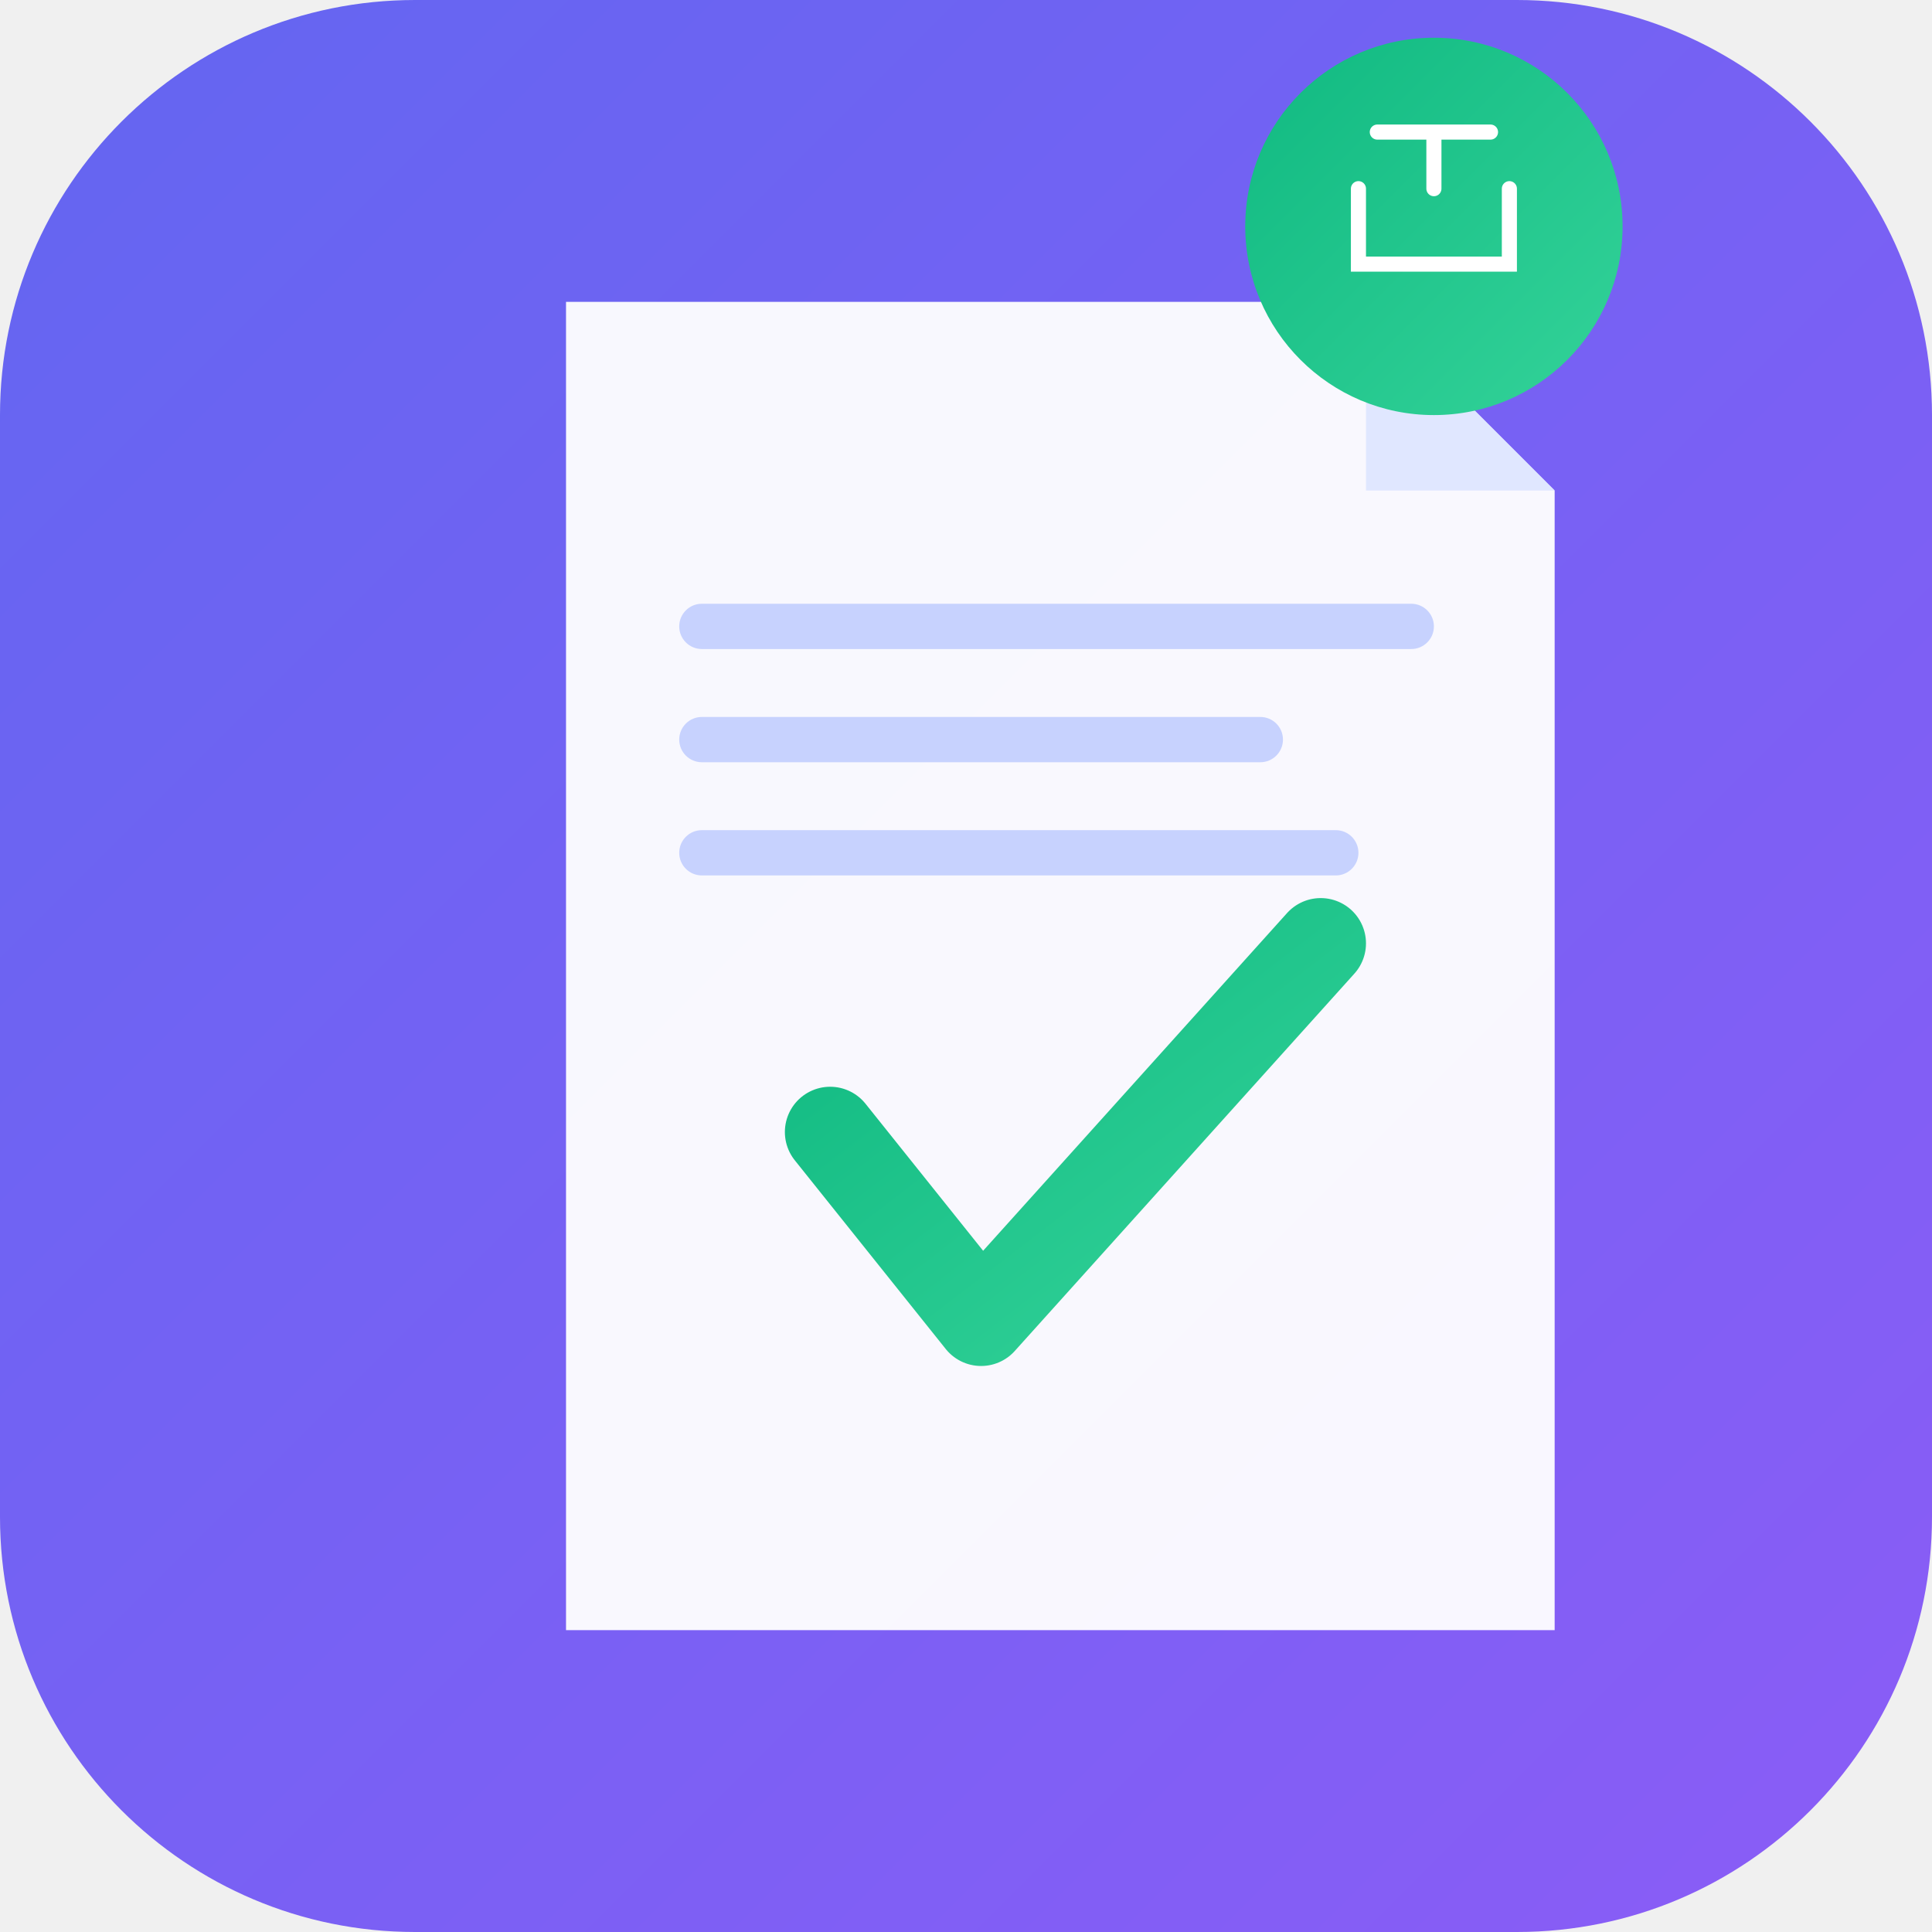
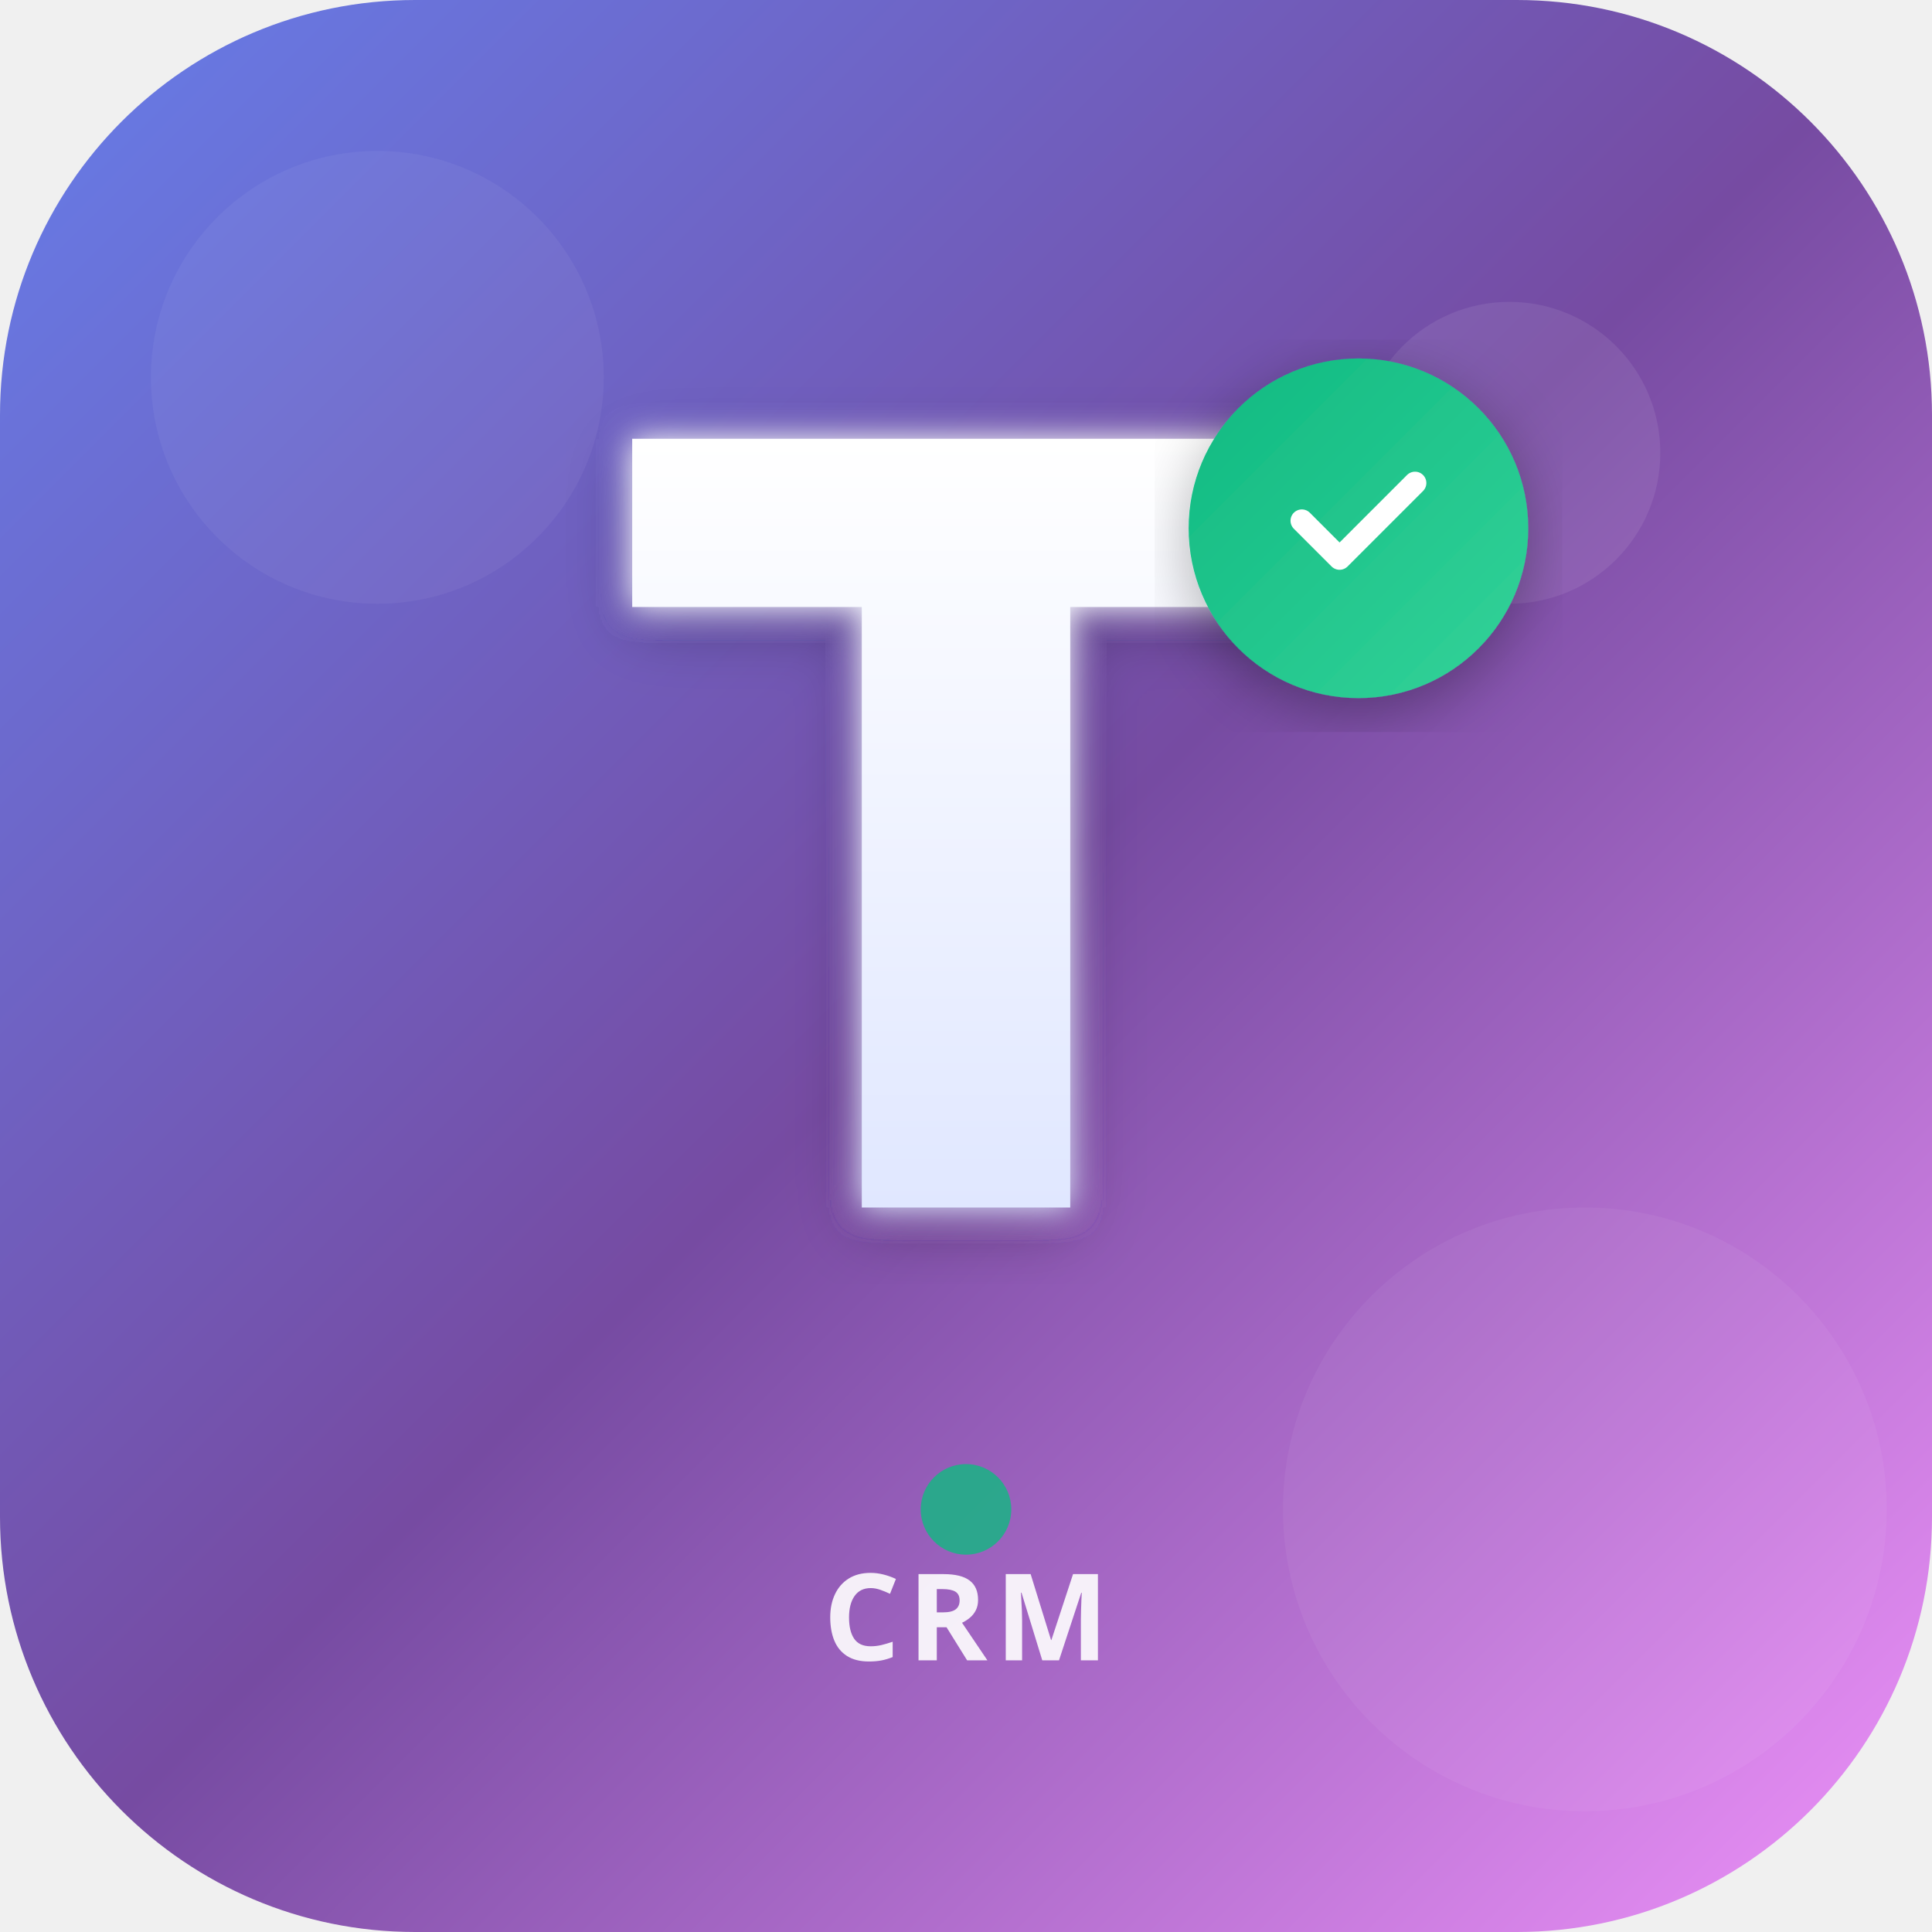
<svg xmlns="http://www.w3.org/2000/svg" width="512" height="512" viewBox="0 0 512 512" fill="none">
  <defs>
    <linearGradient id="bgGradient" x1="0%" y1="0%" x2="100%" y2="100%">
-       <stop offset="0%" stop-color="#6366F1" />
-       <stop offset="100%" stop-color="#8B5CF6" />
+       <stop offset="0%" stop-color="#667EEA">
+         <animate attributeName="stop-color" values="#667EEA; #764BA2; #667EEA" dur="4s" repeatCount="indefinite" />
+       </stop>
+       <stop offset="50%" stop-color="#764BA2">
+         <animate attributeName="stop-color" values="#764BA2; #F093FB; #764BA2" dur="4s" repeatCount="indefinite" />
+       </stop>
+       <stop offset="100%" stop-color="#F093FB">
+         <animate attributeName="stop-color" values="#F093FB; #667EEA; #F093FB" dur="4s" repeatCount="indefinite" />
+       </stop>
+     </linearGradient>
+     <linearGradient id="letterGradient" x1="0%" y1="0%" x2="0%" y2="100%">
+       <stop offset="0%" stop-color="#FFFFFF" />
+       <stop offset="100%" stop-color="#E0E7FF" />
    </linearGradient>
    <linearGradient id="accentGradient" x1="0%" y1="0%" x2="100%" y2="100%">
      <stop offset="0%" stop-color="#10B981" />
      <stop offset="100%" stop-color="#34D399" />
    </linearGradient>
+     <filter id="shadow">
+       <feGaussianBlur in="SourceAlpha" stdDeviation="8" />
+       <feOffset dx="0" dy="4" result="offsetblur" />
+       <feComponentTransfer>
+         <feFuncA type="linear" slope="0.3" />
+       </feComponentTransfer>
+       <feMerge>
+         <feMergeNode />
+         <feMergeNode in="SourceGraphic" />
+       </feMerge>
+     </filter>
+     <filter id="glow">
+       <feGaussianBlur stdDeviation="4" result="coloredBlur" />
+       <feMerge>
+         <feMergeNode in="coloredBlur" />
+         <feMergeNode in="SourceGraphic" />
+       </feMerge>
+     </filter>
  </defs>
  <rect width="512" height="512" rx="110" fill="url(#bgGradient)" />
-   <g transform="translate(100, 80)">
-     <path d="M 50 0 L 262 0 L 312 50 L 312 352 L 50 352 Z" fill="white" opacity="0.95" />
-     <path d="M 262 0 L 262 50 L 312 50" fill="#E0E7FF" />
-     <rect x="80" y="80" width="200" height="12" rx="6" fill="#C7D2FE" />
-     <rect x="80" y="110" width="160" height="12" rx="6" fill="#C7D2FE" />
-     <rect x="80" y="140" width="180" height="12" rx="6" fill="#C7D2FE" />
-     <path d="M 120 220 L 160 270 L 250 170" stroke="url(#accentGradient)" stroke-width="24" stroke-linecap="round" stroke-linejoin="round" fill="none" />
+   <circle cx="100" cy="100" r="60" fill="white" opacity="0.05" />
+   <circle cx="420" cy="400" r="80" fill="white" opacity="0.05" />
+   <circle cx="400" cy="120" r="40" fill="white" opacity="0.08" />
+   <g filter="url(#shadow)">
+     <text x="256" y="320" font-size="280" font-weight="900" fill="url(#letterGradient)" text-anchor="middle" font-family="system-ui, -apple-system, BlinkMacSystemFont, 'Segoe UI', sans-serif" filter="url(#glow)">T</text>
  </g>
-   <g transform="translate(380, 60)">
-     <circle cx="0" cy="0" r="50" fill="url(#accentGradient)" />
-     <path d="M -20 -10 L -20 10 L 20 10 L 20 -10 M 0 -10 L 0 -25 M -15 -25 L 15 -25" stroke="white" stroke-width="4" stroke-linecap="round" />
+   <g transform="translate(360, 140)">
+     <circle cx="0" cy="0" r="45" fill="url(#accentGradient)" filter="url(#shadow)" />
+     <path d="M -15 -2 L -5 8 L 15 -12" stroke="white" stroke-width="6" stroke-linecap="round" stroke-linejoin="round" fill="none" />
  </g>
+   <circle cx="256" cy="400" r="12" fill="#10B981" opacity="0.8">
+     <animate attributeName="opacity" values="0.8; 1; 0.8" dur="2s" repeatCount="indefinite" />
+   </circle>
+   <text x="256" y="440" font-size="32" font-weight="600" fill="white" fill-opacity="0.9" text-anchor="middle" font-family="system-ui, sans-serif" letter-spacing="2">CRM</text>
</svg>
